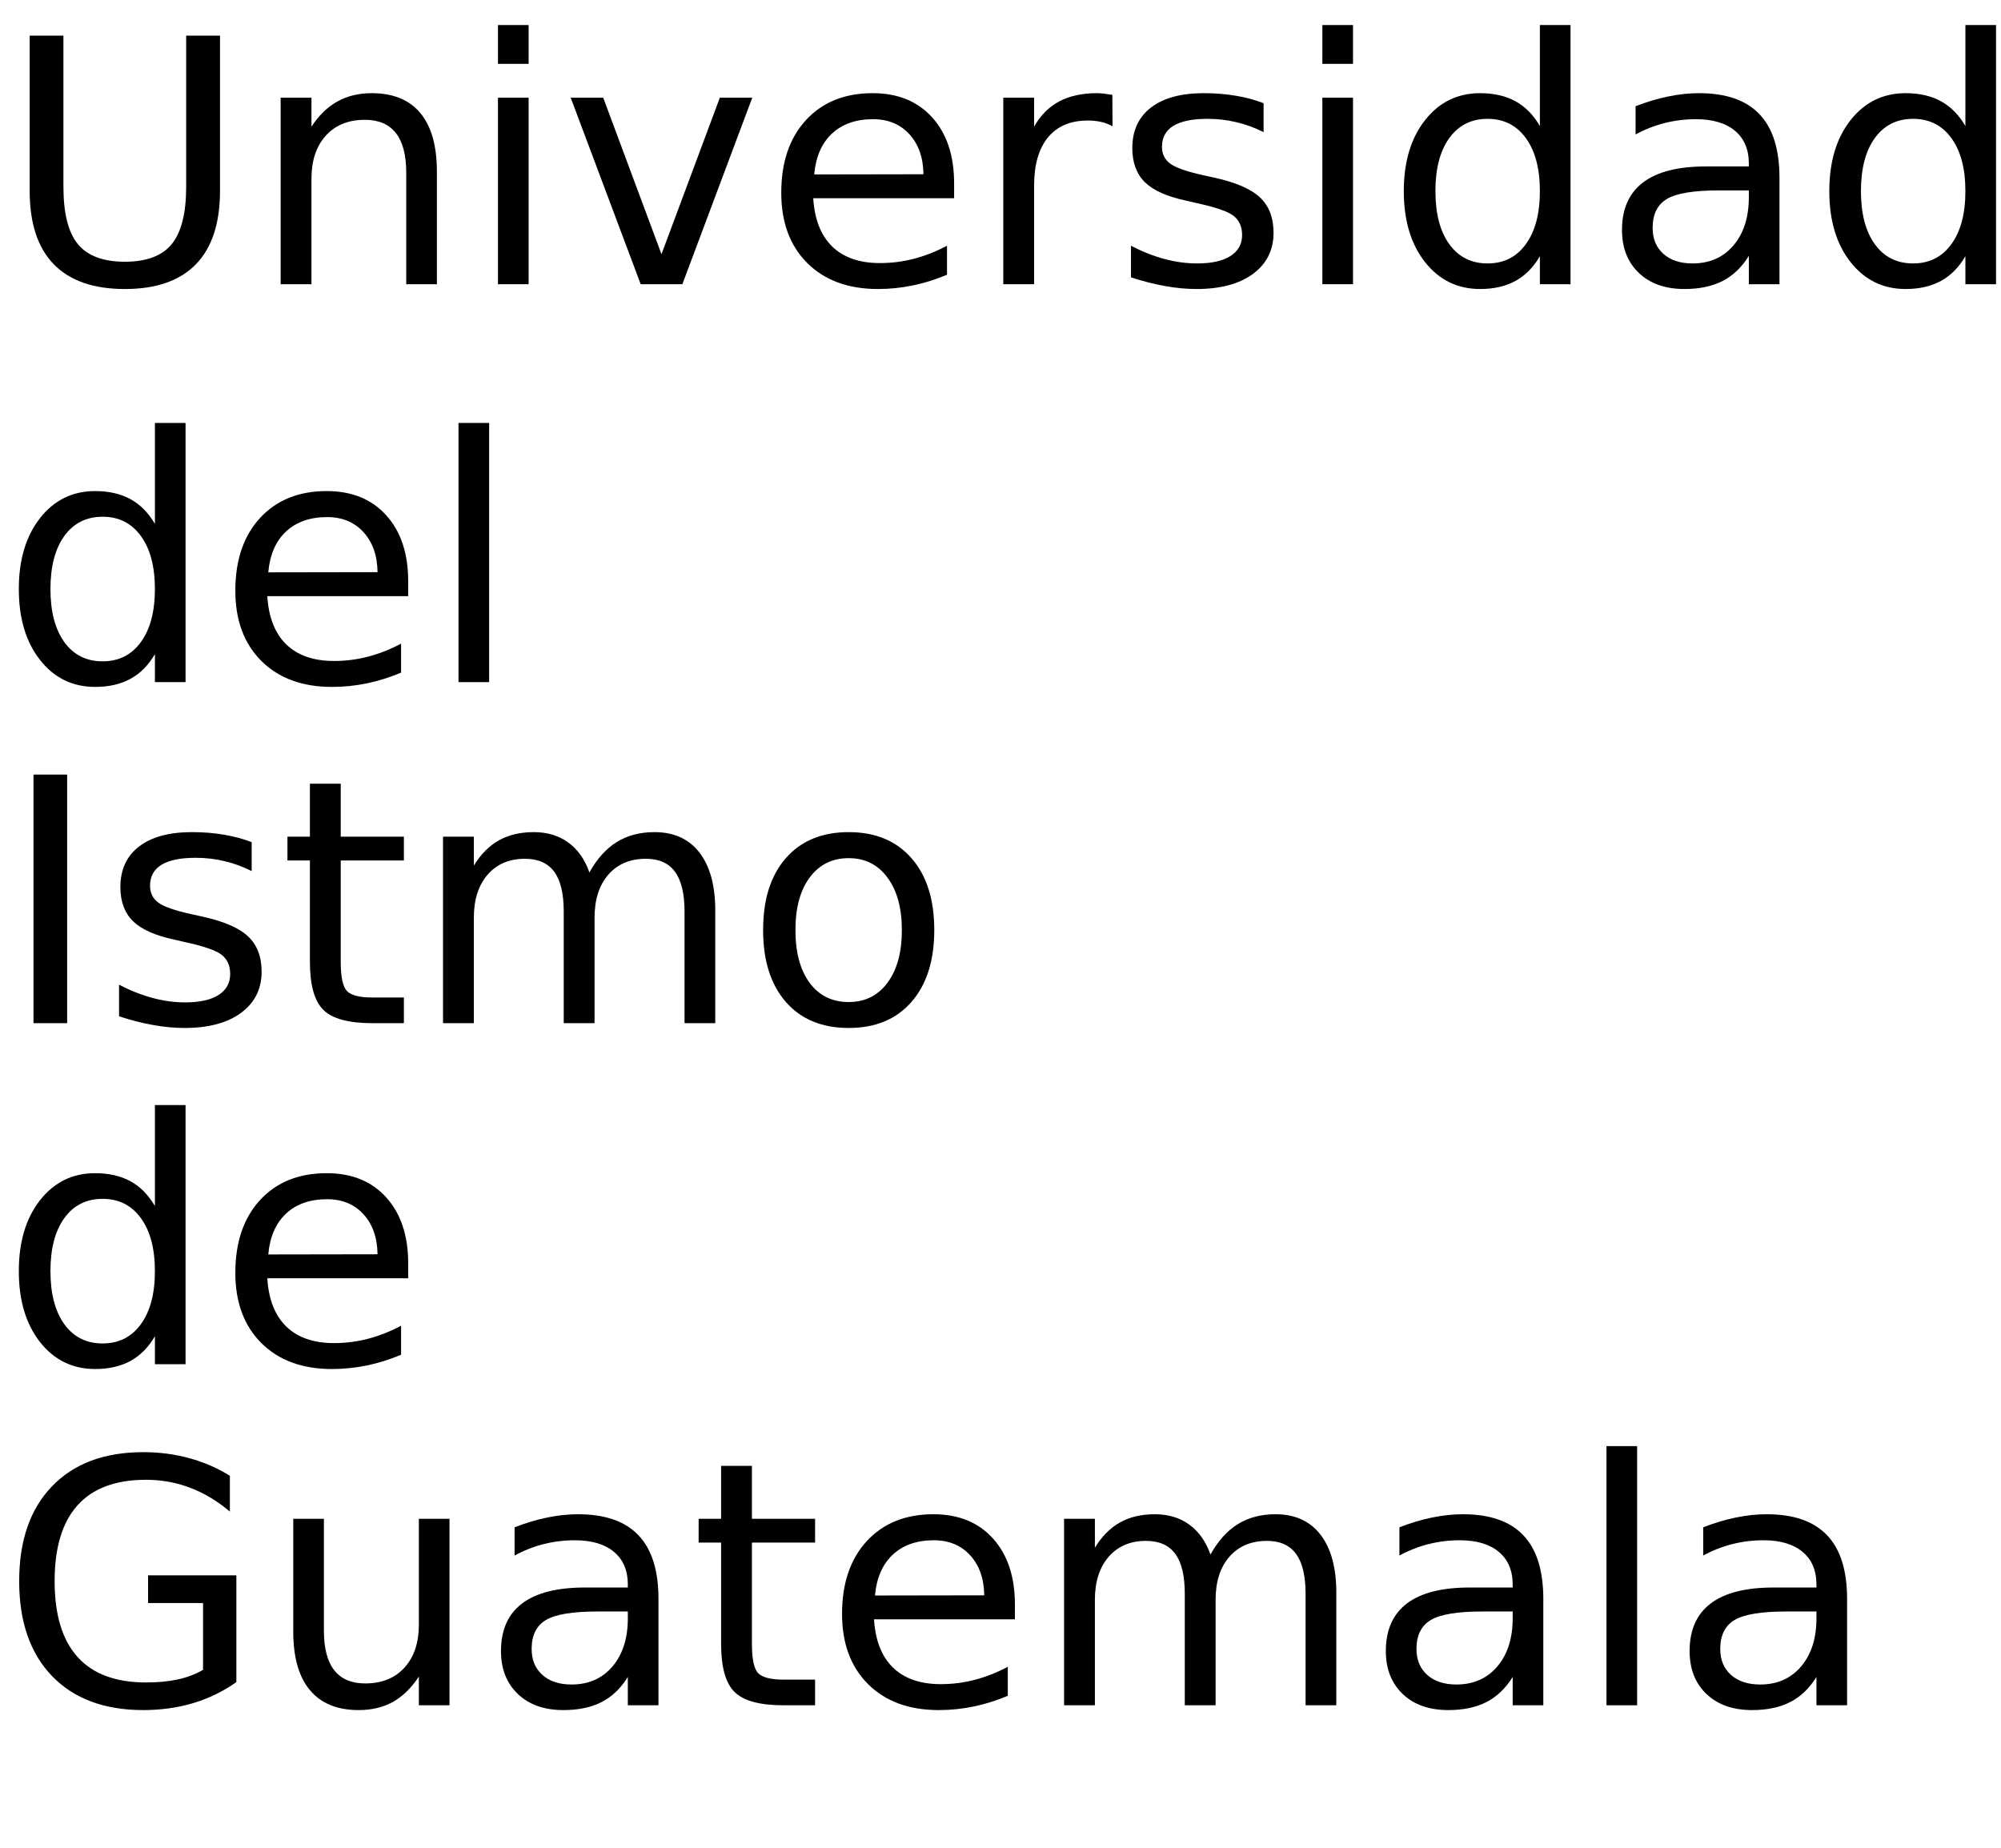
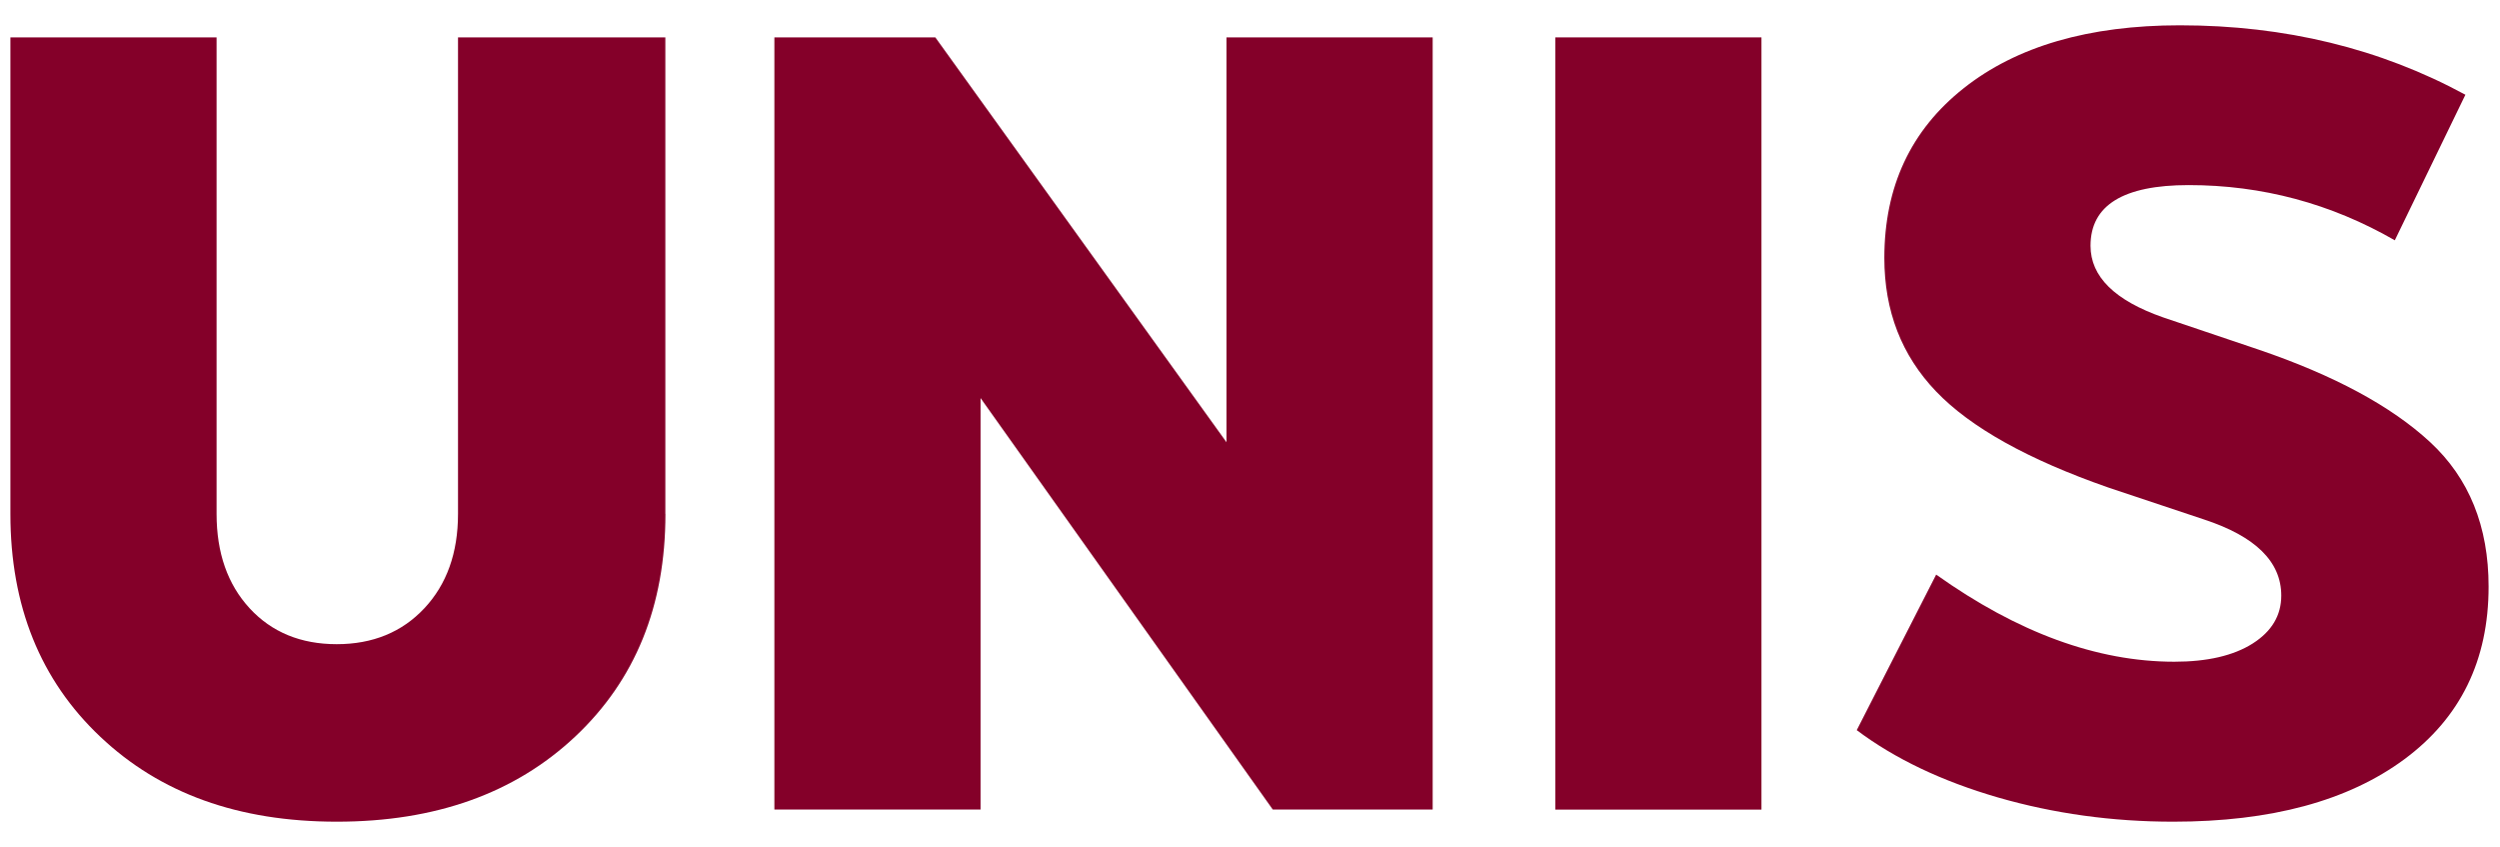
- <svg xmlns="http://www.w3.org/2000/svg" xmlns:xlink="http://www.w3.org/1999/xlink" width="352" height="325" viewBox="0 0 352 325">
+ <svg xmlns="http://www.w3.org/2000/svg" id="Layer_1" version="1.1" viewBox="0 0 283.5 96.04">
  <defs>
-     <g>
-       <g id="glyph-0-0">
-         <path d="M 5.219 -43.734 L 11.156 -43.734 L 11.156 -17.172 C 11.156 -12.484 12.004 -9.109 13.703 -7.047 C 15.41 -4.984 18.164 -3.953 21.969 -3.953 C 25.758 -3.953 28.504 -4.984 30.203 -7.047 C 31.898 -9.109 32.75 -12.484 32.75 -17.172 L 32.75 -43.734 L 38.703 -43.734 L 38.703 -16.438 C 38.703 -10.727 37.289 -6.422 34.469 -3.516 C 31.645 -0.609 27.477 0.844 21.969 0.844 C 16.445 0.844 12.273 -0.609 9.453 -3.516 C 6.629 -6.422 5.219 -10.727 5.219 -16.438 Z M 5.219 -43.734 " />
-       </g>
-       <g id="glyph-0-1">
-         <path d="M 32.938 -19.812 L 32.938 0 L 27.547 0 L 27.547 -19.625 C 27.547 -22.727 26.938 -25.051 25.719 -26.594 C 24.508 -28.145 22.695 -28.922 20.281 -28.922 C 17.363 -28.922 15.066 -27.988 13.391 -26.125 C 11.711 -24.27 10.875 -21.742 10.875 -18.547 L 10.875 0 L 5.453 0 L 5.453 -32.812 L 10.875 -32.812 L 10.875 -27.719 C 12.156 -29.688 13.672 -31.16 15.422 -32.141 C 17.172 -33.117 19.188 -33.609 21.469 -33.609 C 25.238 -33.609 28.094 -32.441 30.031 -30.109 C 31.969 -27.773 32.938 -24.344 32.938 -19.812 Z M 32.938 -19.812 " />
-       </g>
-       <g id="glyph-0-2">
-         <path d="M 5.656 -32.812 L 11.047 -32.812 L 11.047 0 L 5.656 0 Z M 5.656 -45.594 L 11.047 -45.594 L 11.047 -38.766 L 5.656 -38.766 Z M 5.656 -45.594 " />
-       </g>
-       <g id="glyph-0-3">
-         <path d="M 1.781 -32.812 L 7.5 -32.812 L 17.75 -5.281 L 28.016 -32.812 L 33.719 -32.812 L 21.422 0 L 14.094 0 Z M 1.781 -32.812 " />
-       </g>
-       <g id="glyph-0-4">
-         <path d="M 33.719 -17.75 L 33.719 -15.125 L 8.938 -15.125 C 9.164 -11.406 10.281 -8.57 12.281 -6.625 C 14.289 -4.688 17.082 -3.719 20.656 -3.719 C 22.727 -3.719 24.734 -3.973 26.672 -4.484 C 28.617 -4.992 30.551 -5.754 32.469 -6.766 L 32.469 -1.672 C 30.531 -0.848 28.547 -0.223 26.516 0.203 C 24.484 0.629 22.422 0.844 20.328 0.844 C 15.098 0.844 10.953 -0.676 7.891 -3.719 C 4.836 -6.77 3.312 -10.891 3.312 -16.078 C 3.312 -21.453 4.758 -25.719 7.656 -28.875 C 10.562 -32.031 14.473 -33.609 19.391 -33.609 C 23.805 -33.609 27.297 -32.188 29.859 -29.344 C 32.43 -26.5 33.719 -22.633 33.719 -17.75 Z M 28.328 -19.344 C 28.285 -22.289 27.457 -24.641 25.844 -26.391 C 24.238 -28.148 22.109 -29.031 19.453 -29.031 C 16.441 -29.031 14.031 -28.18 12.219 -26.484 C 10.414 -24.785 9.379 -22.395 9.109 -19.312 Z M 28.328 -19.344 " />
-       </g>
-       <g id="glyph-0-5">
-         <path d="M 24.672 -27.781 C 24.066 -28.125 23.406 -28.379 22.688 -28.547 C 21.977 -28.711 21.191 -28.797 20.328 -28.797 C 17.285 -28.797 14.945 -27.805 13.312 -25.828 C 11.688 -23.848 10.875 -21 10.875 -17.281 L 10.875 0 L 5.453 0 L 5.453 -32.812 L 10.875 -32.812 L 10.875 -27.719 C 12 -29.707 13.469 -31.188 15.281 -32.156 C 17.102 -33.125 19.316 -33.609 21.922 -33.609 C 22.285 -33.609 22.691 -33.582 23.141 -33.531 C 23.586 -33.477 24.086 -33.406 24.641 -33.312 Z M 24.672 -27.781 " />
-       </g>
-       <g id="glyph-0-6">
-         <path d="M 26.578 -31.844 L 26.578 -26.75 C 25.047 -27.531 23.457 -28.113 21.812 -28.5 C 20.176 -28.895 18.484 -29.094 16.734 -29.094 C 14.055 -29.094 12.047 -28.68 10.703 -27.859 C 9.367 -27.035 8.703 -25.805 8.703 -24.172 C 8.703 -22.922 9.18 -21.938 10.141 -21.219 C 11.098 -20.508 13.02 -19.832 15.906 -19.188 L 17.75 -18.781 C 21.582 -17.957 24.301 -16.797 25.906 -15.297 C 27.52 -13.805 28.328 -11.723 28.328 -9.047 C 28.328 -6.004 27.117 -3.594 24.703 -1.812 C 22.297 -0.039 18.984 0.844 14.766 0.844 C 13.004 0.844 11.172 0.672 9.266 0.328 C 7.367 -0.004 5.363 -0.516 3.25 -1.203 L 3.25 -6.766 C 5.238 -5.734 7.203 -4.957 9.141 -4.438 C 11.078 -3.914 12.992 -3.656 14.891 -3.656 C 17.422 -3.656 19.367 -4.086 20.734 -4.953 C 22.109 -5.828 22.797 -7.055 22.797 -8.641 C 22.797 -10.109 22.301 -11.234 21.312 -12.016 C 20.32 -12.797 18.16 -13.547 14.828 -14.266 L 12.953 -14.703 C 9.609 -15.41 7.191 -16.488 5.703 -17.938 C 4.223 -19.395 3.484 -21.395 3.484 -23.938 C 3.484 -27.02 4.578 -29.398 6.766 -31.078 C 8.953 -32.766 12.055 -33.609 16.078 -33.609 C 18.078 -33.609 19.953 -33.457 21.703 -33.156 C 23.461 -32.863 25.086 -32.426 26.578 -31.844 Z M 26.578 -31.844 " />
-       </g>
-       <g id="glyph-0-7">
-         <path d="M 27.25 -27.828 L 27.25 -45.594 L 32.641 -45.594 L 32.641 0 L 27.25 0 L 27.25 -4.922 C 26.113 -2.973 24.68 -1.523 22.953 -0.578 C 21.223 0.367 19.148 0.844 16.734 0.844 C 12.766 0.844 9.535 -0.734 7.047 -3.891 C 4.555 -7.055 3.312 -11.219 3.312 -16.375 C 3.312 -21.531 4.555 -25.691 7.047 -28.859 C 9.535 -32.023 12.766 -33.609 16.734 -33.609 C 19.148 -33.609 21.223 -33.133 22.953 -32.188 C 24.68 -31.238 26.113 -29.785 27.25 -27.828 Z M 8.875 -16.375 C 8.875 -12.414 9.688 -9.305 11.312 -7.047 C 12.945 -4.785 15.191 -3.656 18.047 -3.656 C 20.898 -3.656 23.145 -4.785 24.781 -7.047 C 26.426 -9.305 27.25 -12.414 27.25 -16.375 C 27.25 -20.344 26.426 -23.453 24.781 -25.703 C 23.145 -27.961 20.898 -29.094 18.047 -29.094 C 15.191 -29.094 12.945 -27.961 11.312 -25.703 C 9.688 -23.453 8.875 -20.344 8.875 -16.375 Z M 8.875 -16.375 " />
-       </g>
-       <g id="glyph-0-8">
-         <path d="M 20.562 -16.5 C 16.207 -16.5 13.191 -16 11.516 -15 C 9.836 -14 9 -12.301 9 -9.906 C 9 -7.988 9.629 -6.469 10.891 -5.344 C 12.148 -4.219 13.863 -3.656 16.031 -3.656 C 19.02 -3.656 21.414 -4.711 23.219 -6.828 C 25.02 -8.953 25.922 -11.773 25.922 -15.297 L 25.922 -16.5 Z M 31.312 -18.719 L 31.312 0 L 25.922 0 L 25.922 -4.984 C 24.691 -2.992 23.16 -1.523 21.328 -0.578 C 19.492 0.367 17.25 0.844 14.594 0.844 C 11.227 0.844 8.555 -0.098 6.578 -1.984 C 4.598 -3.867 3.609 -6.391 3.609 -9.547 C 3.609 -13.242 4.844 -16.031 7.312 -17.906 C 9.781 -19.781 13.469 -20.719 18.375 -20.719 L 25.922 -20.719 L 25.922 -21.234 C 25.922 -23.723 25.102 -25.645 23.469 -27 C 21.844 -28.352 19.555 -29.031 16.609 -29.031 C 14.734 -29.031 12.906 -28.805 11.125 -28.359 C 9.352 -27.91 7.645 -27.238 6 -26.344 L 6 -31.312 C 7.977 -32.082 9.895 -32.656 11.75 -33.031 C 13.602 -33.414 15.41 -33.609 17.172 -33.609 C 21.91 -33.609 25.453 -32.375 27.797 -29.906 C 30.141 -27.445 31.312 -23.719 31.312 -18.719 Z M 31.312 -18.719 " />
-       </g>
-       <g id="glyph-0-9">
-         <path d="M 5.656 -45.594 L 11.047 -45.594 L 11.047 0 L 5.656 0 Z M 5.656 -45.594 " />
-       </g>
-       <g id="glyph-0-10">
-         <path d="M 5.891 -43.734 L 11.812 -43.734 L 11.812 0 L 5.891 0 Z M 5.891 -43.734 " />
-       </g>
-       <g id="glyph-0-11">
-         <path d="M 10.984 -42.125 L 10.984 -32.812 L 22.094 -32.812 L 22.094 -28.625 L 10.984 -28.625 L 10.984 -10.812 C 10.984 -8.133 11.348 -6.414 12.078 -5.656 C 12.816 -4.895 14.305 -4.516 16.547 -4.516 L 22.094 -4.516 L 22.094 0 L 16.547 0 C 12.391 0 9.52 -0.773 7.938 -2.328 C 6.352 -3.879 5.562 -6.707 5.562 -10.812 L 5.562 -28.625 L 1.609 -28.625 L 1.609 -32.812 L 5.562 -32.812 L 5.562 -42.125 Z M 10.984 -42.125 " />
-       </g>
-       <g id="glyph-0-12">
-         <path d="M 31.203 -26.516 C 32.547 -28.93 34.156 -30.719 36.031 -31.875 C 37.906 -33.031 40.113 -33.609 42.656 -33.609 C 46.07 -33.609 48.707 -32.41 50.562 -30.016 C 52.414 -27.617 53.344 -24.219 53.344 -19.812 L 53.344 0 L 47.938 0 L 47.938 -19.625 C 47.938 -22.77 47.379 -25.102 46.266 -26.625 C 45.148 -28.156 43.445 -28.922 41.156 -28.922 C 38.363 -28.922 36.156 -27.988 34.531 -26.125 C 32.914 -24.27 32.109 -21.742 32.109 -18.547 L 32.109 0 L 26.688 0 L 26.688 -19.625 C 26.688 -22.789 26.129 -25.129 25.016 -26.641 C 23.898 -28.16 22.18 -28.922 19.859 -28.922 C 17.109 -28.922 14.922 -27.988 13.297 -26.125 C 11.68 -24.258 10.875 -21.734 10.875 -18.547 L 10.875 0 L 5.453 0 L 5.453 -32.812 L 10.875 -32.812 L 10.875 -27.719 C 12.102 -29.727 13.578 -31.211 15.297 -32.172 C 17.016 -33.129 19.055 -33.609 21.422 -33.609 C 23.797 -33.609 25.816 -33 27.484 -31.781 C 29.16 -30.57 30.398 -28.816 31.203 -26.516 Z M 31.203 -26.516 " />
-       </g>
-       <g id="glyph-0-13">
-         <path d="M 18.375 -29.031 C 15.477 -29.031 13.191 -27.898 11.516 -25.641 C 9.836 -23.391 9 -20.301 9 -16.375 C 9 -12.445 9.832 -9.352 11.5 -7.094 C 13.164 -4.844 15.457 -3.719 18.375 -3.719 C 21.238 -3.719 23.508 -4.848 25.188 -7.109 C 26.875 -9.379 27.719 -12.469 27.719 -16.375 C 27.719 -20.258 26.875 -23.336 25.188 -25.609 C 23.508 -27.891 21.238 -29.031 18.375 -29.031 Z M 18.375 -33.609 C 23.062 -33.609 26.738 -32.082 29.406 -29.031 C 32.082 -25.988 33.422 -21.77 33.422 -16.375 C 33.422 -11.008 32.082 -6.797 29.406 -3.734 C 26.738 -0.68 23.062 0.844 18.375 0.844 C 13.664 0.844 9.977 -0.68 7.312 -3.734 C 4.645 -6.797 3.312 -11.008 3.312 -16.375 C 3.312 -21.77 4.645 -25.988 7.312 -29.031 C 9.977 -32.082 13.664 -33.609 18.375 -33.609 Z M 18.375 -33.609 " />
-       </g>
-       <g id="glyph-0-14">
-         <path d="M 35.719 -6.234 L 35.719 -17.984 L 26.047 -17.984 L 26.047 -22.859 L 41.578 -22.859 L 41.578 -4.078 C 39.285 -2.453 36.766 -1.223 34.016 -0.391 C 31.266 0.43 28.328 0.844 25.203 0.844 C 18.359 0.844 13.008 -1.148 9.156 -5.141 C 5.301 -9.141 3.375 -14.703 3.375 -21.828 C 3.375 -28.973 5.301 -34.539 9.156 -38.531 C 13.008 -42.531 18.359 -44.531 25.203 -44.531 C 28.047 -44.531 30.75 -44.176 33.312 -43.469 C 35.883 -42.77 38.258 -41.738 40.438 -40.375 L 40.438 -34.078 C 38.25 -35.93 35.922 -37.328 33.453 -38.266 C 30.992 -39.203 28.406 -39.672 25.688 -39.672 C 20.344 -39.672 16.328 -38.176 13.641 -35.188 C 10.953 -32.195 9.609 -27.742 9.609 -21.828 C 9.609 -15.93 10.953 -11.488 13.641 -8.5 C 16.328 -5.508 20.344 -4.016 25.688 -4.016 C 27.781 -4.016 29.645 -4.191 31.281 -4.547 C 32.926 -4.91 34.406 -5.473 35.719 -6.234 Z M 35.719 -6.234 " />
-       </g>
-       <g id="glyph-0-15">
-         <path d="M 5.094 -12.953 L 5.094 -32.812 L 10.484 -32.812 L 10.484 -13.156 C 10.484 -10.051 11.086 -7.723 12.297 -6.172 C 13.516 -4.617 15.332 -3.844 17.75 -3.844 C 20.664 -3.844 22.969 -4.77 24.656 -6.625 C 26.344 -8.477 27.188 -11.004 27.188 -14.203 L 27.188 -32.812 L 32.578 -32.812 L 32.578 0 L 27.188 0 L 27.188 -5.047 C 25.875 -3.047 24.352 -1.562 22.625 -0.594 C 20.906 0.363 18.898 0.844 16.609 0.844 C 12.836 0.844 9.973 -0.328 8.016 -2.672 C 6.066 -5.016 5.094 -8.441 5.094 -12.953 Z M 18.656 -33.609 Z M 18.656 -33.609 " />
-       </g>
-     </g>
+     <style>
+       .st0 {
+         fill: #840029;
+       }
+     </style>
  </defs>
-   <g fill="rgb(0%, 0%, 0%)" fill-opacity="1">
-     <use xlink:href="#glyph-0-0" x="0" y="50" />
-     <use xlink:href="#glyph-0-1" x="43.916" y="50" />
-     <use xlink:href="#glyph-0-2" x="81.943" y="50" />
-     <use xlink:href="#glyph-0-3" x="98.613" y="50" />
-     <use xlink:href="#glyph-0-4" x="134.121" y="50" />
-     <use xlink:href="#glyph-0-5" x="171.035" y="50" />
-     <use xlink:href="#glyph-0-6" x="195.703" y="50" />
-     <use xlink:href="#glyph-0-2" x="226.963" y="50" />
-     <use xlink:href="#glyph-0-7" x="243.633" y="50" />
-     <use xlink:href="#glyph-0-8" x="281.719" y="50" />
-     <use xlink:href="#glyph-0-7" x="318.486" y="50" />
-   </g>
-   <g fill="rgb(0%, 0%, 0%)" fill-opacity="1">
-     <use xlink:href="#glyph-0-7" x="0" y="120" />
-     <use xlink:href="#glyph-0-4" x="38.086" y="120" />
-     <use xlink:href="#glyph-0-9" x="75" y="120" />
-   </g>
-   <g fill="rgb(0%, 0%, 0%)" fill-opacity="1">
-     <use xlink:href="#glyph-0-10" x="0" y="180" />
-     <use xlink:href="#glyph-0-6" x="17.695" y="180" />
-     <use xlink:href="#glyph-0-11" x="48.955" y="180" />
-     <use xlink:href="#glyph-0-12" x="72.48" y="180" />
-     <use xlink:href="#glyph-0-13" x="130.928" y="180" />
-   </g>
-   <g fill="rgb(0%, 0%, 0%)" fill-opacity="1">
-     <use xlink:href="#glyph-0-7" x="0" y="240" />
-     <use xlink:href="#glyph-0-4" x="38.086" y="240" />
-   </g>
-   <g fill="rgb(0%, 0%, 0%)" fill-opacity="1">
-     <use xlink:href="#glyph-0-14" x="0" y="300" />
-     <use xlink:href="#glyph-0-15" x="46.494" y="300" />
-     <use xlink:href="#glyph-0-8" x="84.521" y="300" />
-     <use xlink:href="#glyph-0-11" x="121.289" y="300" />
-     <use xlink:href="#glyph-0-4" x="144.814" y="300" />
-     <use xlink:href="#glyph-0-12" x="181.729" y="300" />
-     <use xlink:href="#glyph-0-8" x="240.176" y="300" />
-     <use xlink:href="#glyph-0-9" x="276.943" y="300" />
-     <use xlink:href="#glyph-0-8" x="293.613" y="300" />
-   </g>
+   <path class="st0" d="M75.49,58.28c0,10.43-3.42,18.85-10.26,25.27-6.84,6.42-15.85,9.63-27.02,9.63s-20.04-3.21-26.83-9.63c-6.8-6.42-10.2-14.84-10.2-25.27V4.24h23.39v54.04c0,4.42,1.25,7.99,3.75,10.7,2.5,2.71,5.8,4.07,9.88,4.07s7.4-1.36,9.94-4.07c2.54-2.71,3.82-6.28,3.82-10.7V4.24h23.52v54.04Z" />
+   <polygon class="st0" points="162.53 91.8 144.39 91.8 111.24 45.14 111.24 91.8 87.85 91.8 87.85 4.24 106.11 4.24 139.14 50.15 139.14 4.24 162.53 4.24 162.53 91.8" />
+   <rect class="st0" x="176.44" y="4.24" width="23.39" height="87.57" />
+   <path class="st0" d="M279.69,10.74l-8.01,16.51c-7.25-4.17-15.05-6.26-23.39-6.26-7.42,0-11.13,2.29-11.13,6.88,0,3.5,2.75,6.21,8.26,8.13l10.76,3.63c8.59,2.92,15.09,6.42,19.51,10.51,4.42,4.09,6.63,9.55,6.63,16.39,0,8.34-3.19,14.87-9.57,19.58-6.38,4.71-15.11,7.07-26.21,7.07-6.92,0-13.55-.92-19.89-2.75-6.34-1.84-11.68-4.38-16.01-7.63l9.01-17.64c9.26,6.59,18.26,9.88,27.02,9.88,3.75,0,6.71-.69,8.88-2.06,2.17-1.38,3.25-3.19,3.25-5.44,0-3.84-2.92-6.71-8.76-8.63l-10.88-3.63c-9.09-3.17-15.6-6.8-19.51-10.88-3.92-4.09-5.88-9.13-5.88-15.14,0-8.09,3-14.51,9.01-19.26,6-4.75,14.18-7.13,24.52-7.13,11.93,0,22.73,2.63,32.4,7.88" />
</svg>
